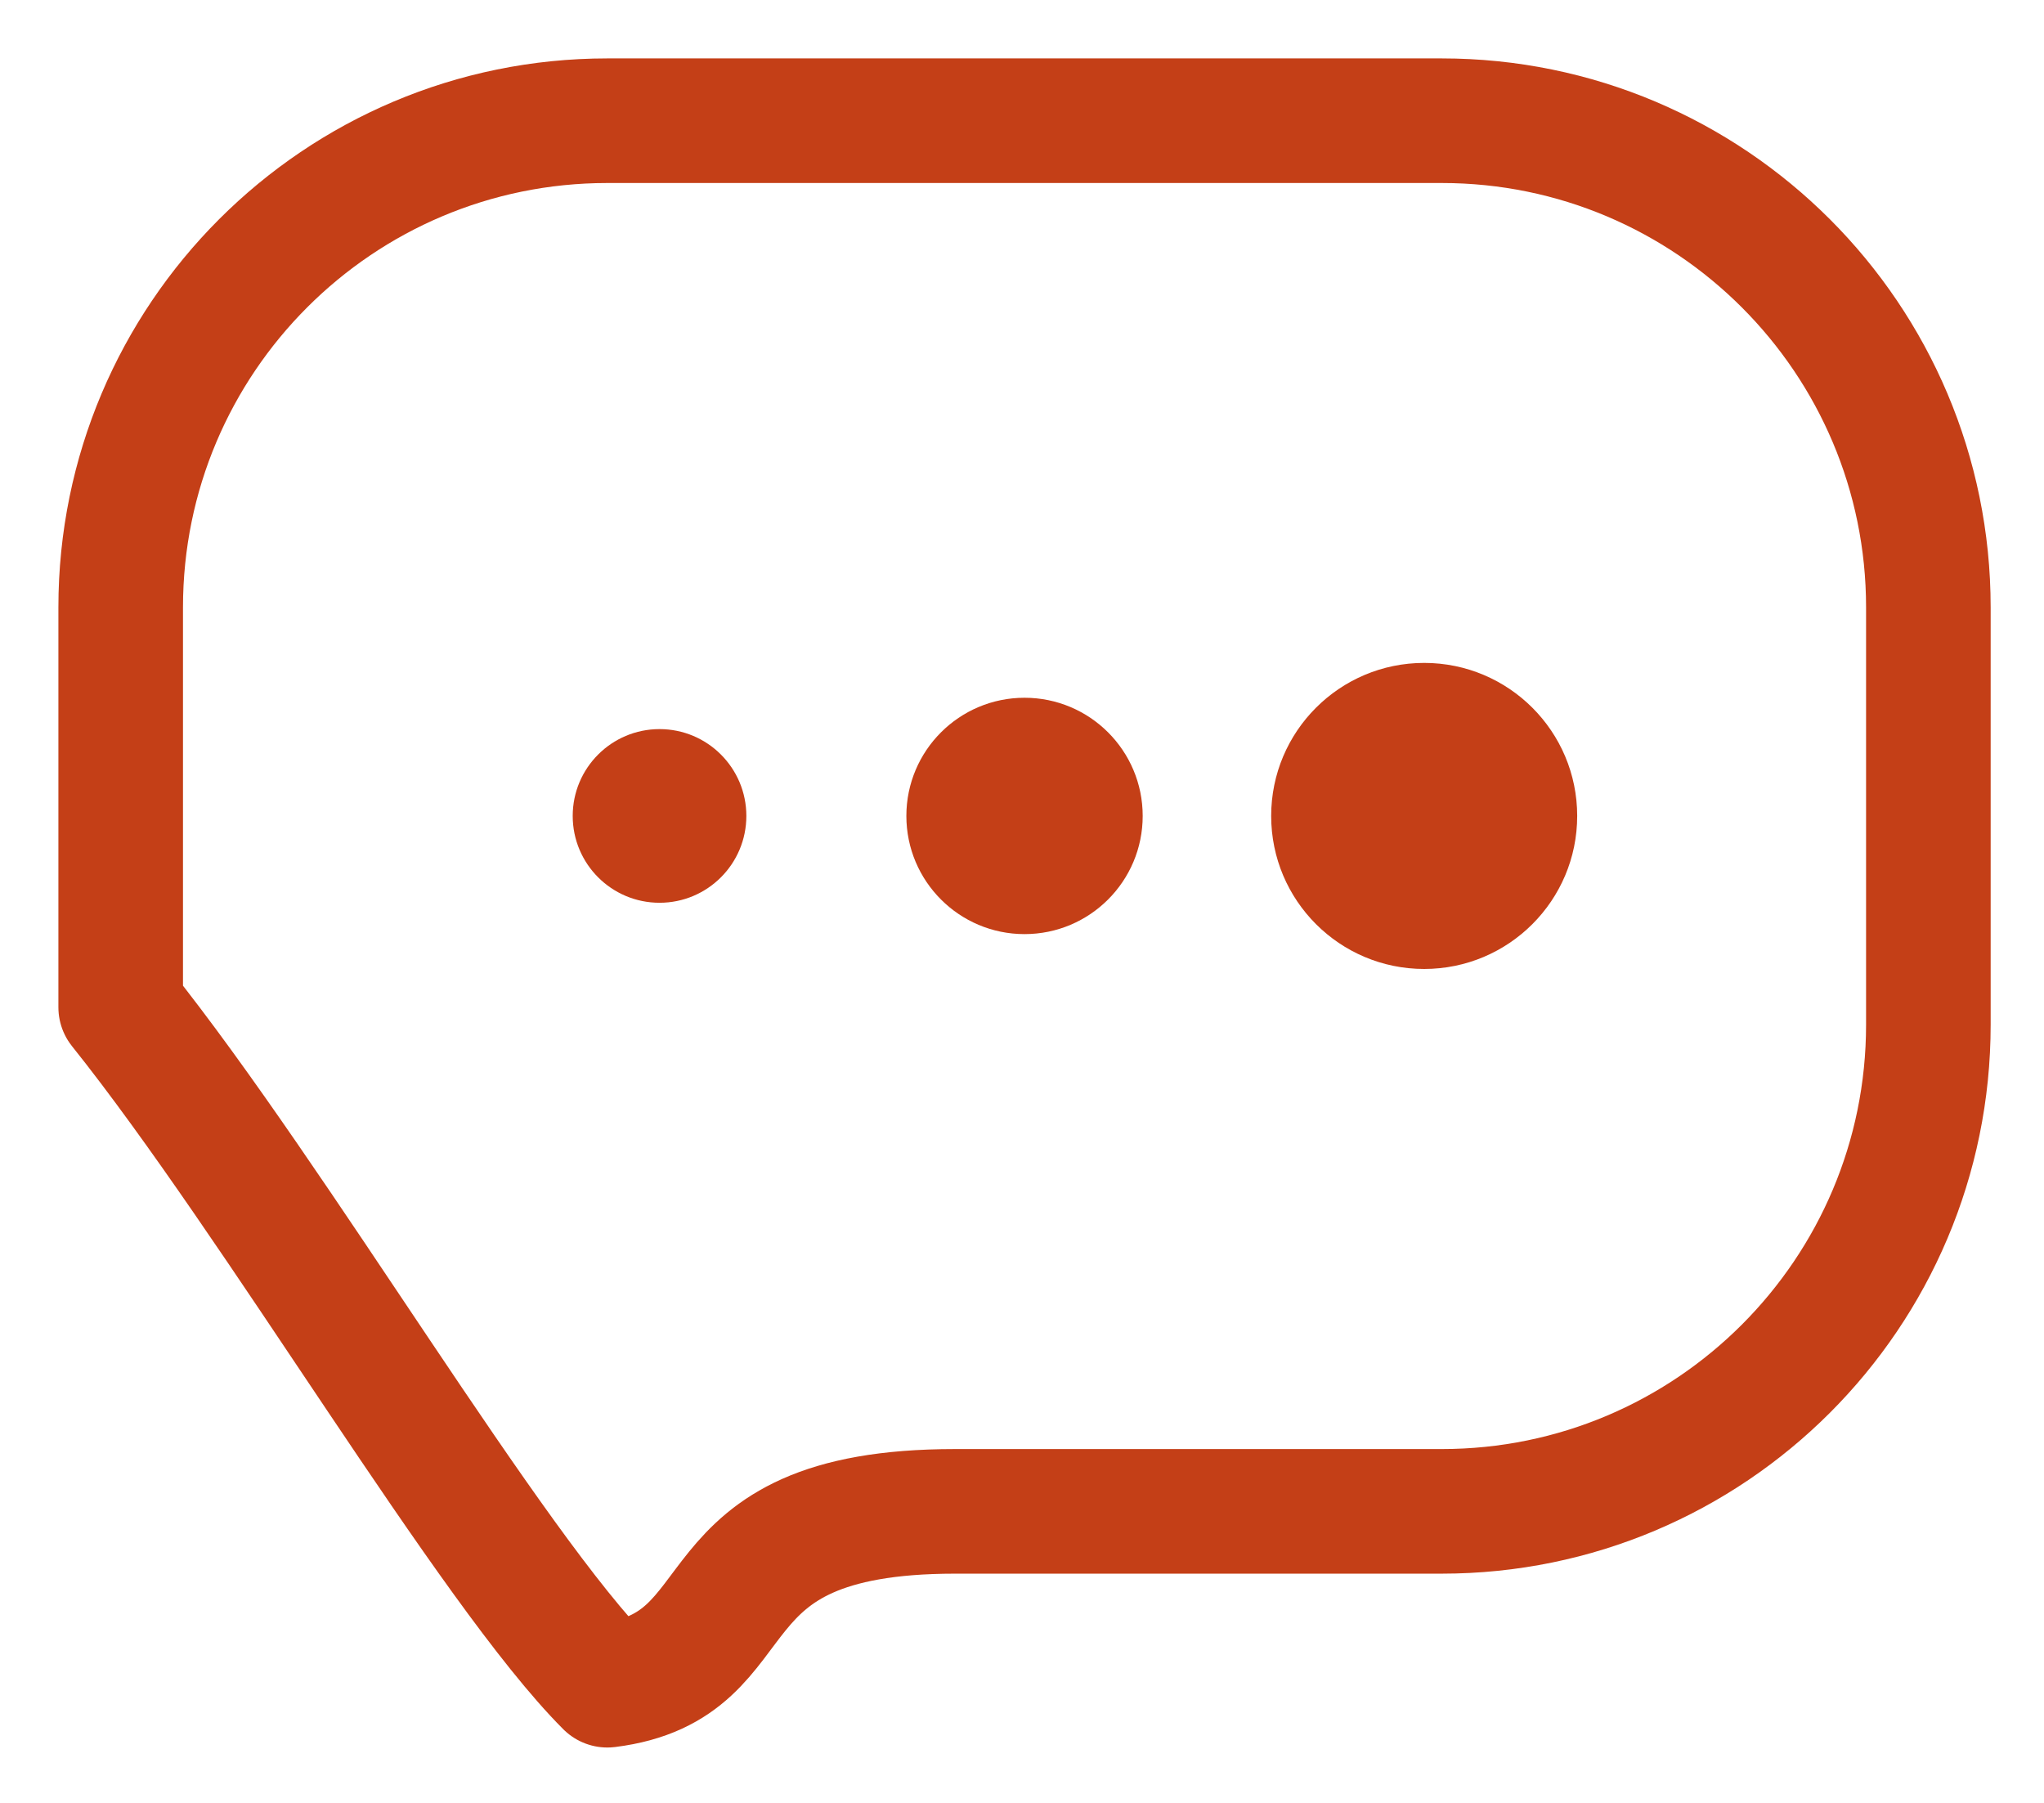
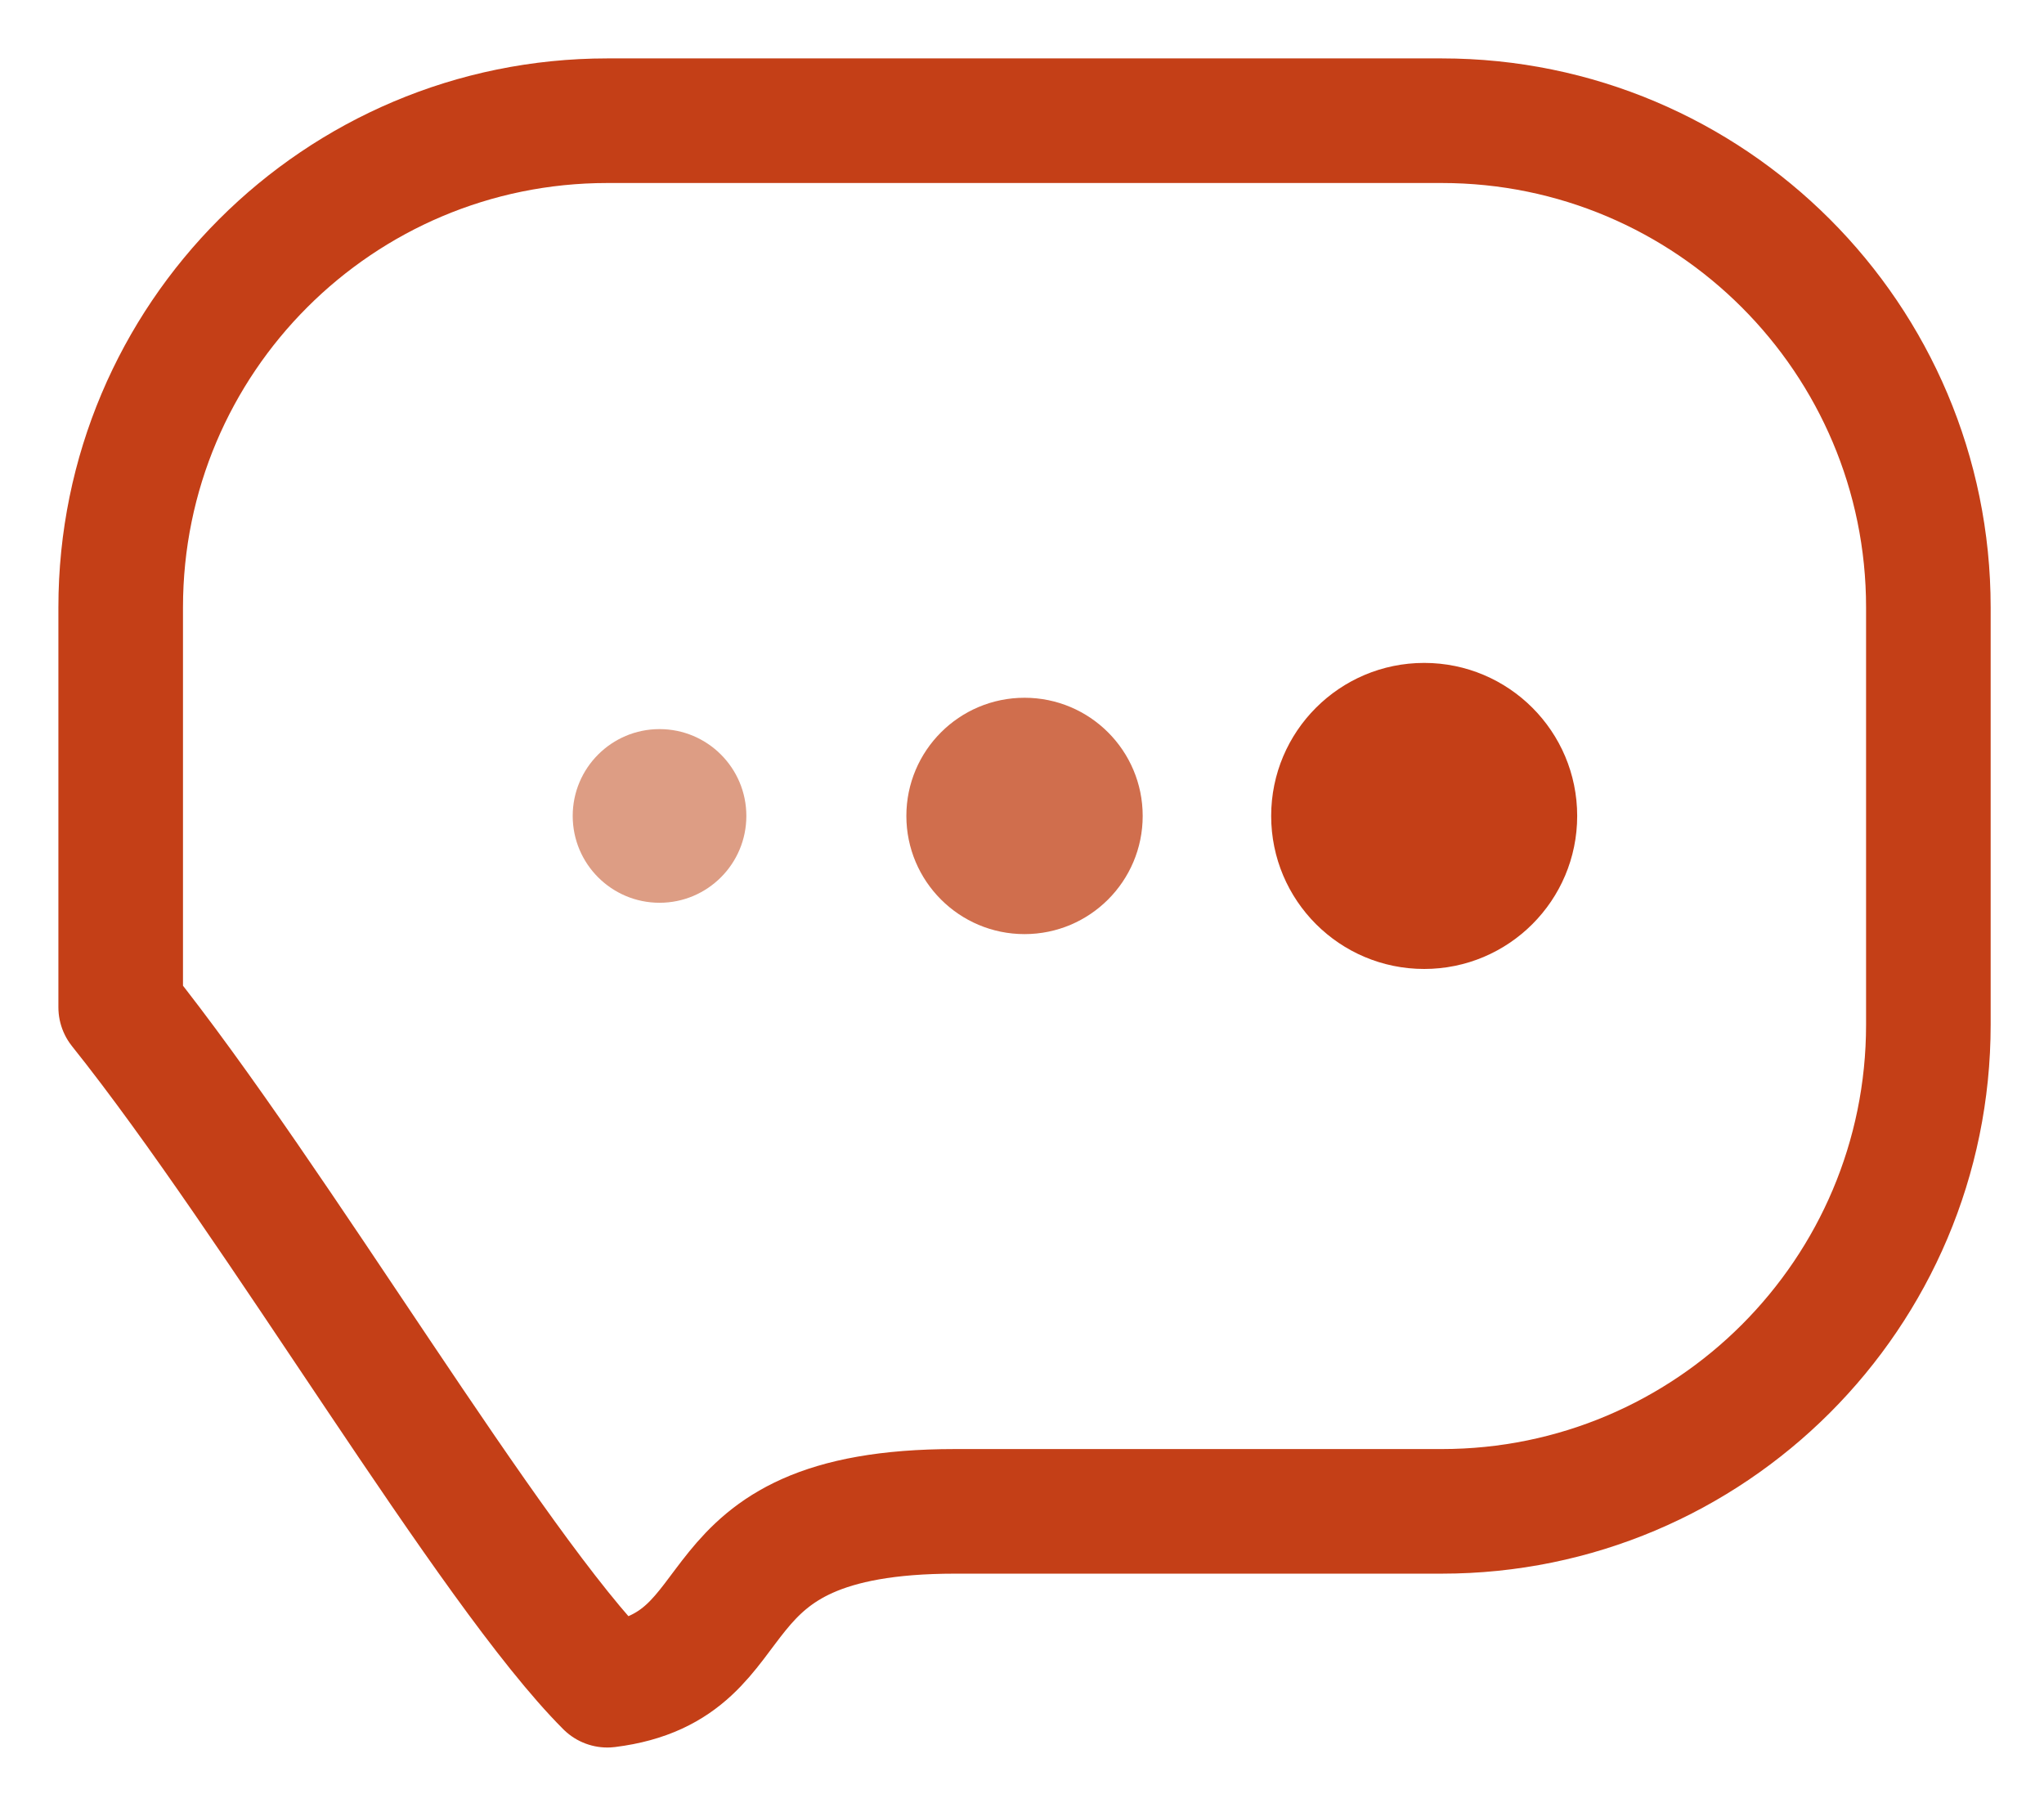
<svg xmlns="http://www.w3.org/2000/svg" viewBox="13.8 11.8 105 92.6" role="img" aria-hidden="true">
  <path fill="none" stroke="#C43F17" stroke-width="6.4" stroke-linejoin="round" stroke-linecap="round" d="M 45 18 H 87.86 C 101.66 18 112.86 29.19 112.86 43 V 64.43 C 112.86 78.24 101.66 89.43 87.86 89.43 H 62.86 C 48.86 89.43 53 97.36 45 98.36 C 39 92.36 28 73.54 20 63.54 V 43 C 20 29.19 31.19 18 45 18 Z" />
-   <circle cx="47.68" cy="53.71" r="4.46" fill="#C43F17" />
-   <circle cx="66.43" cy="53.71" r="6.07" fill="#C43F17" />
+   <circle cx="47.68" cy="53.71" r="4.46" fill="#DD9D84" />
+   <circle cx="66.43" cy="53.71" r="6.07" fill="#D06E4D" />
  <circle cx="86.96" cy="53.71" r="7.86" fill="#C43F17" />
</svg>
